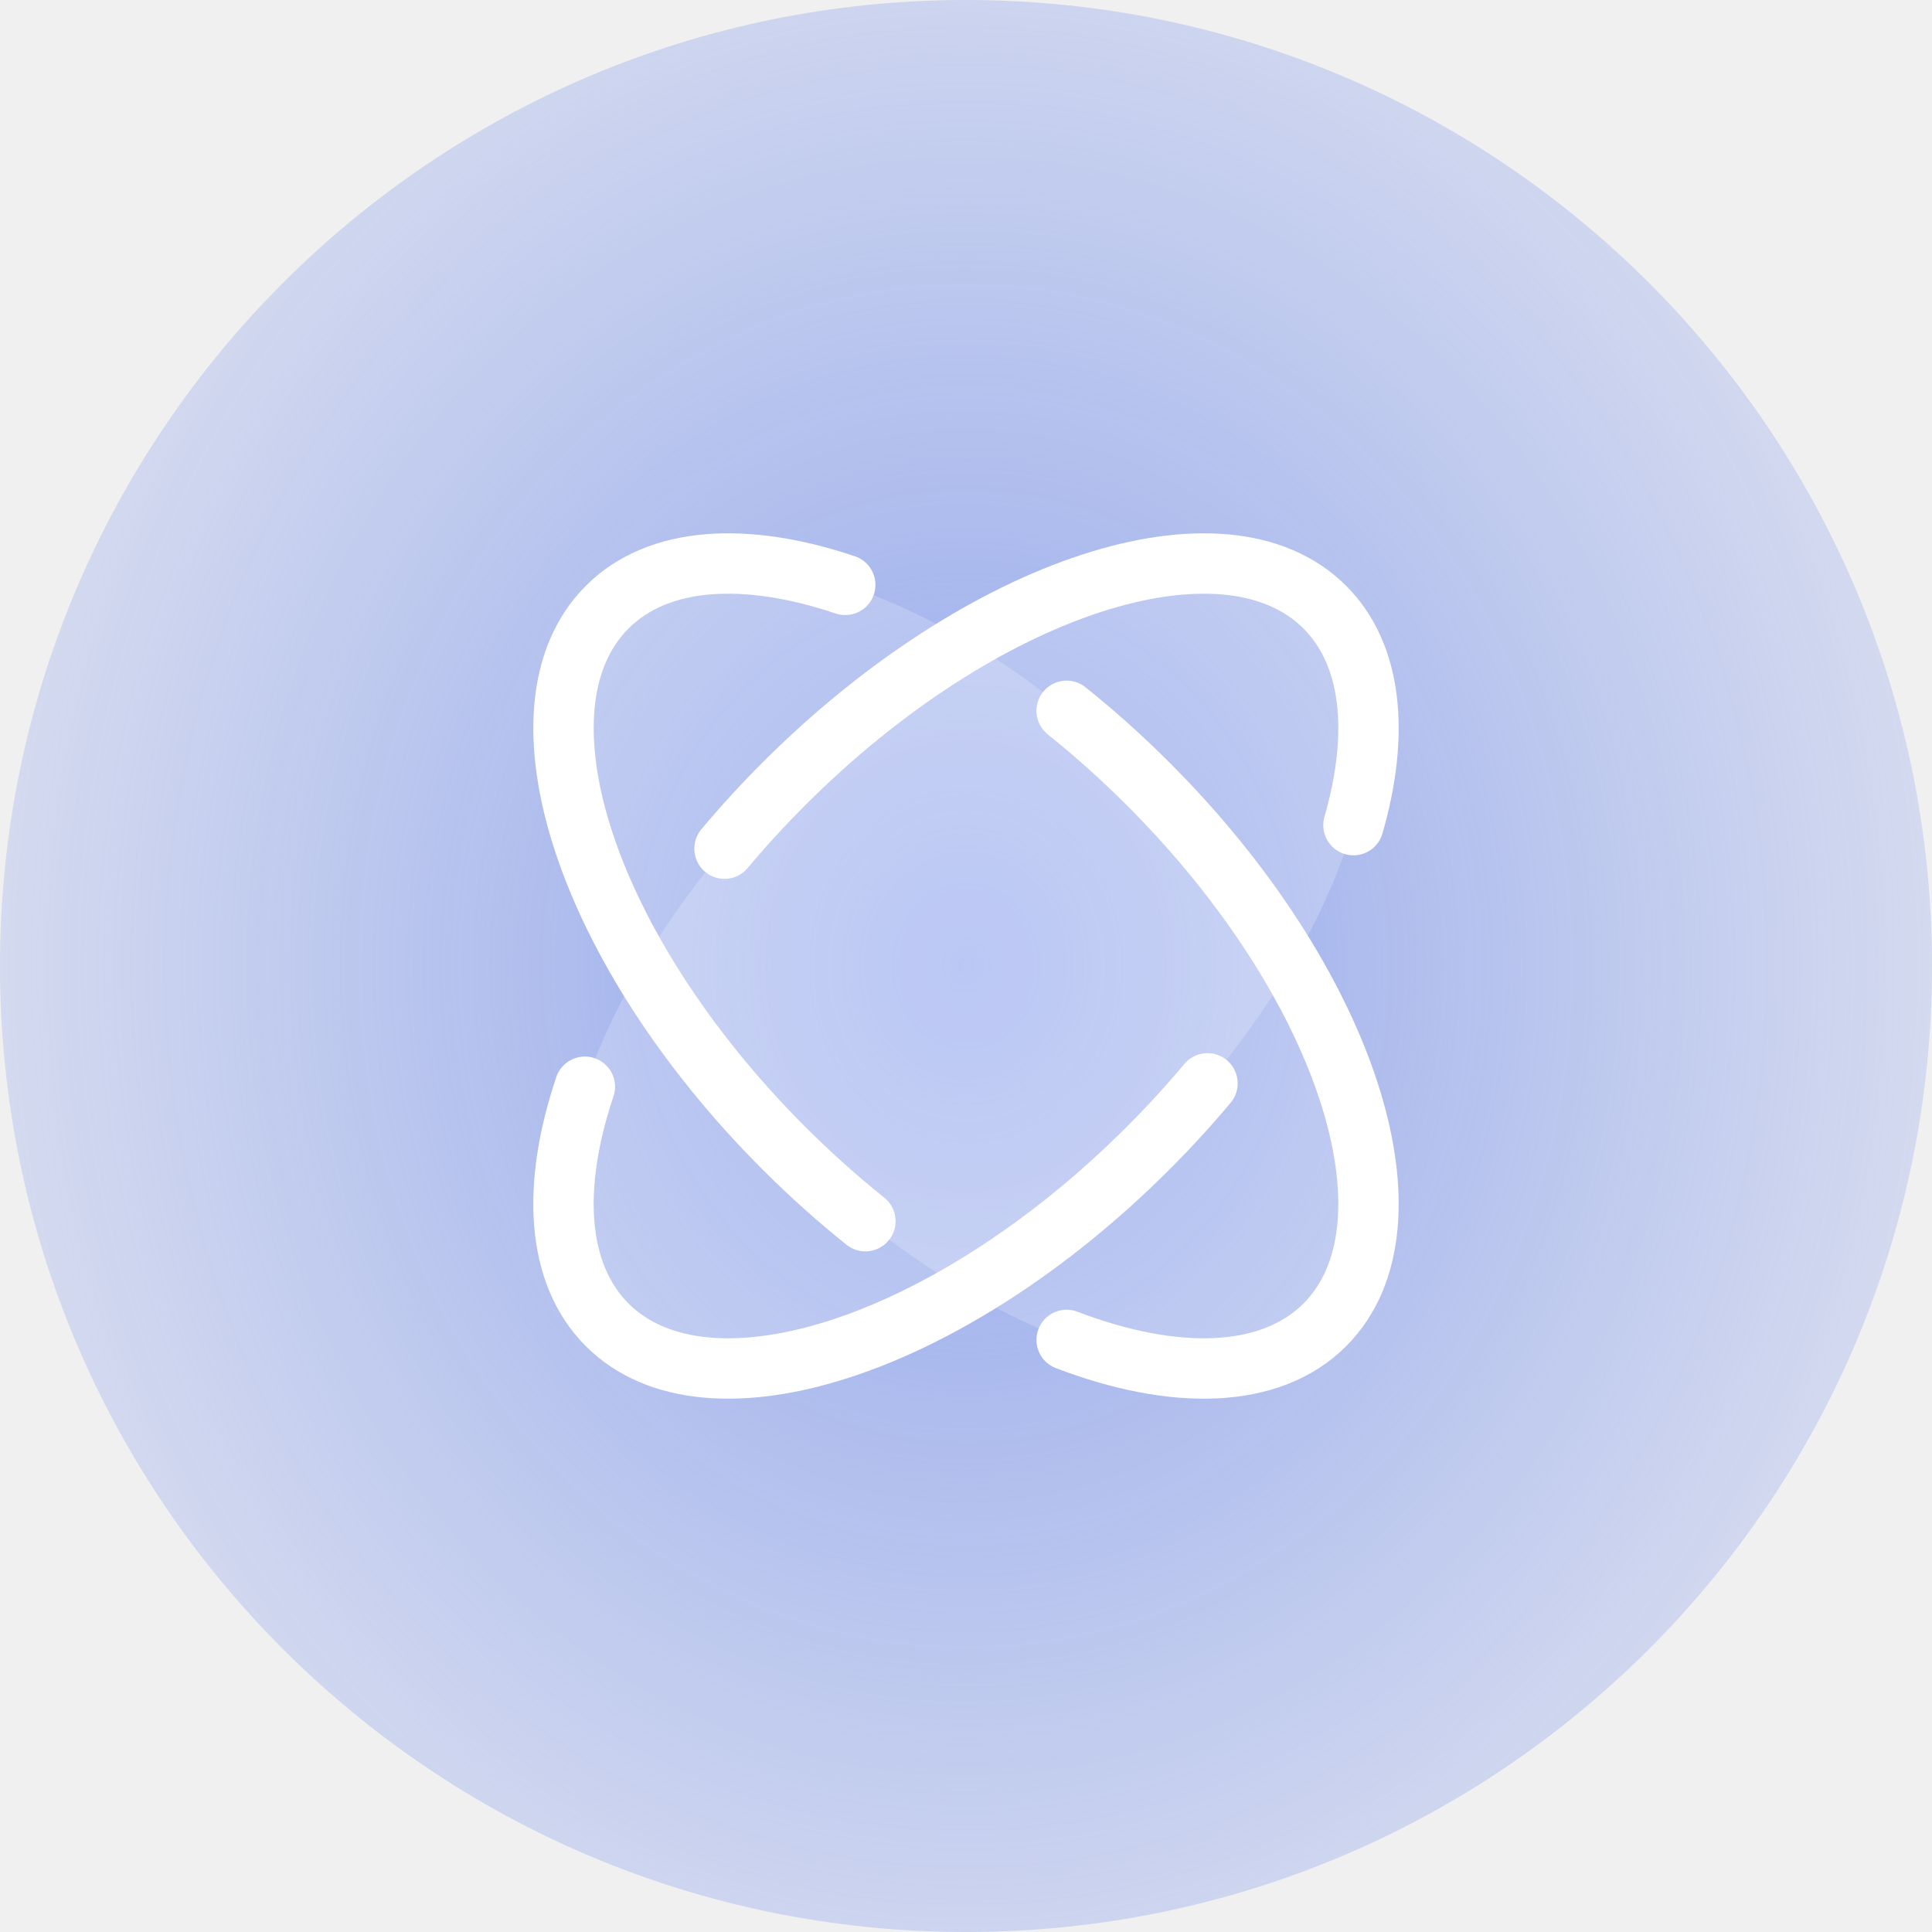
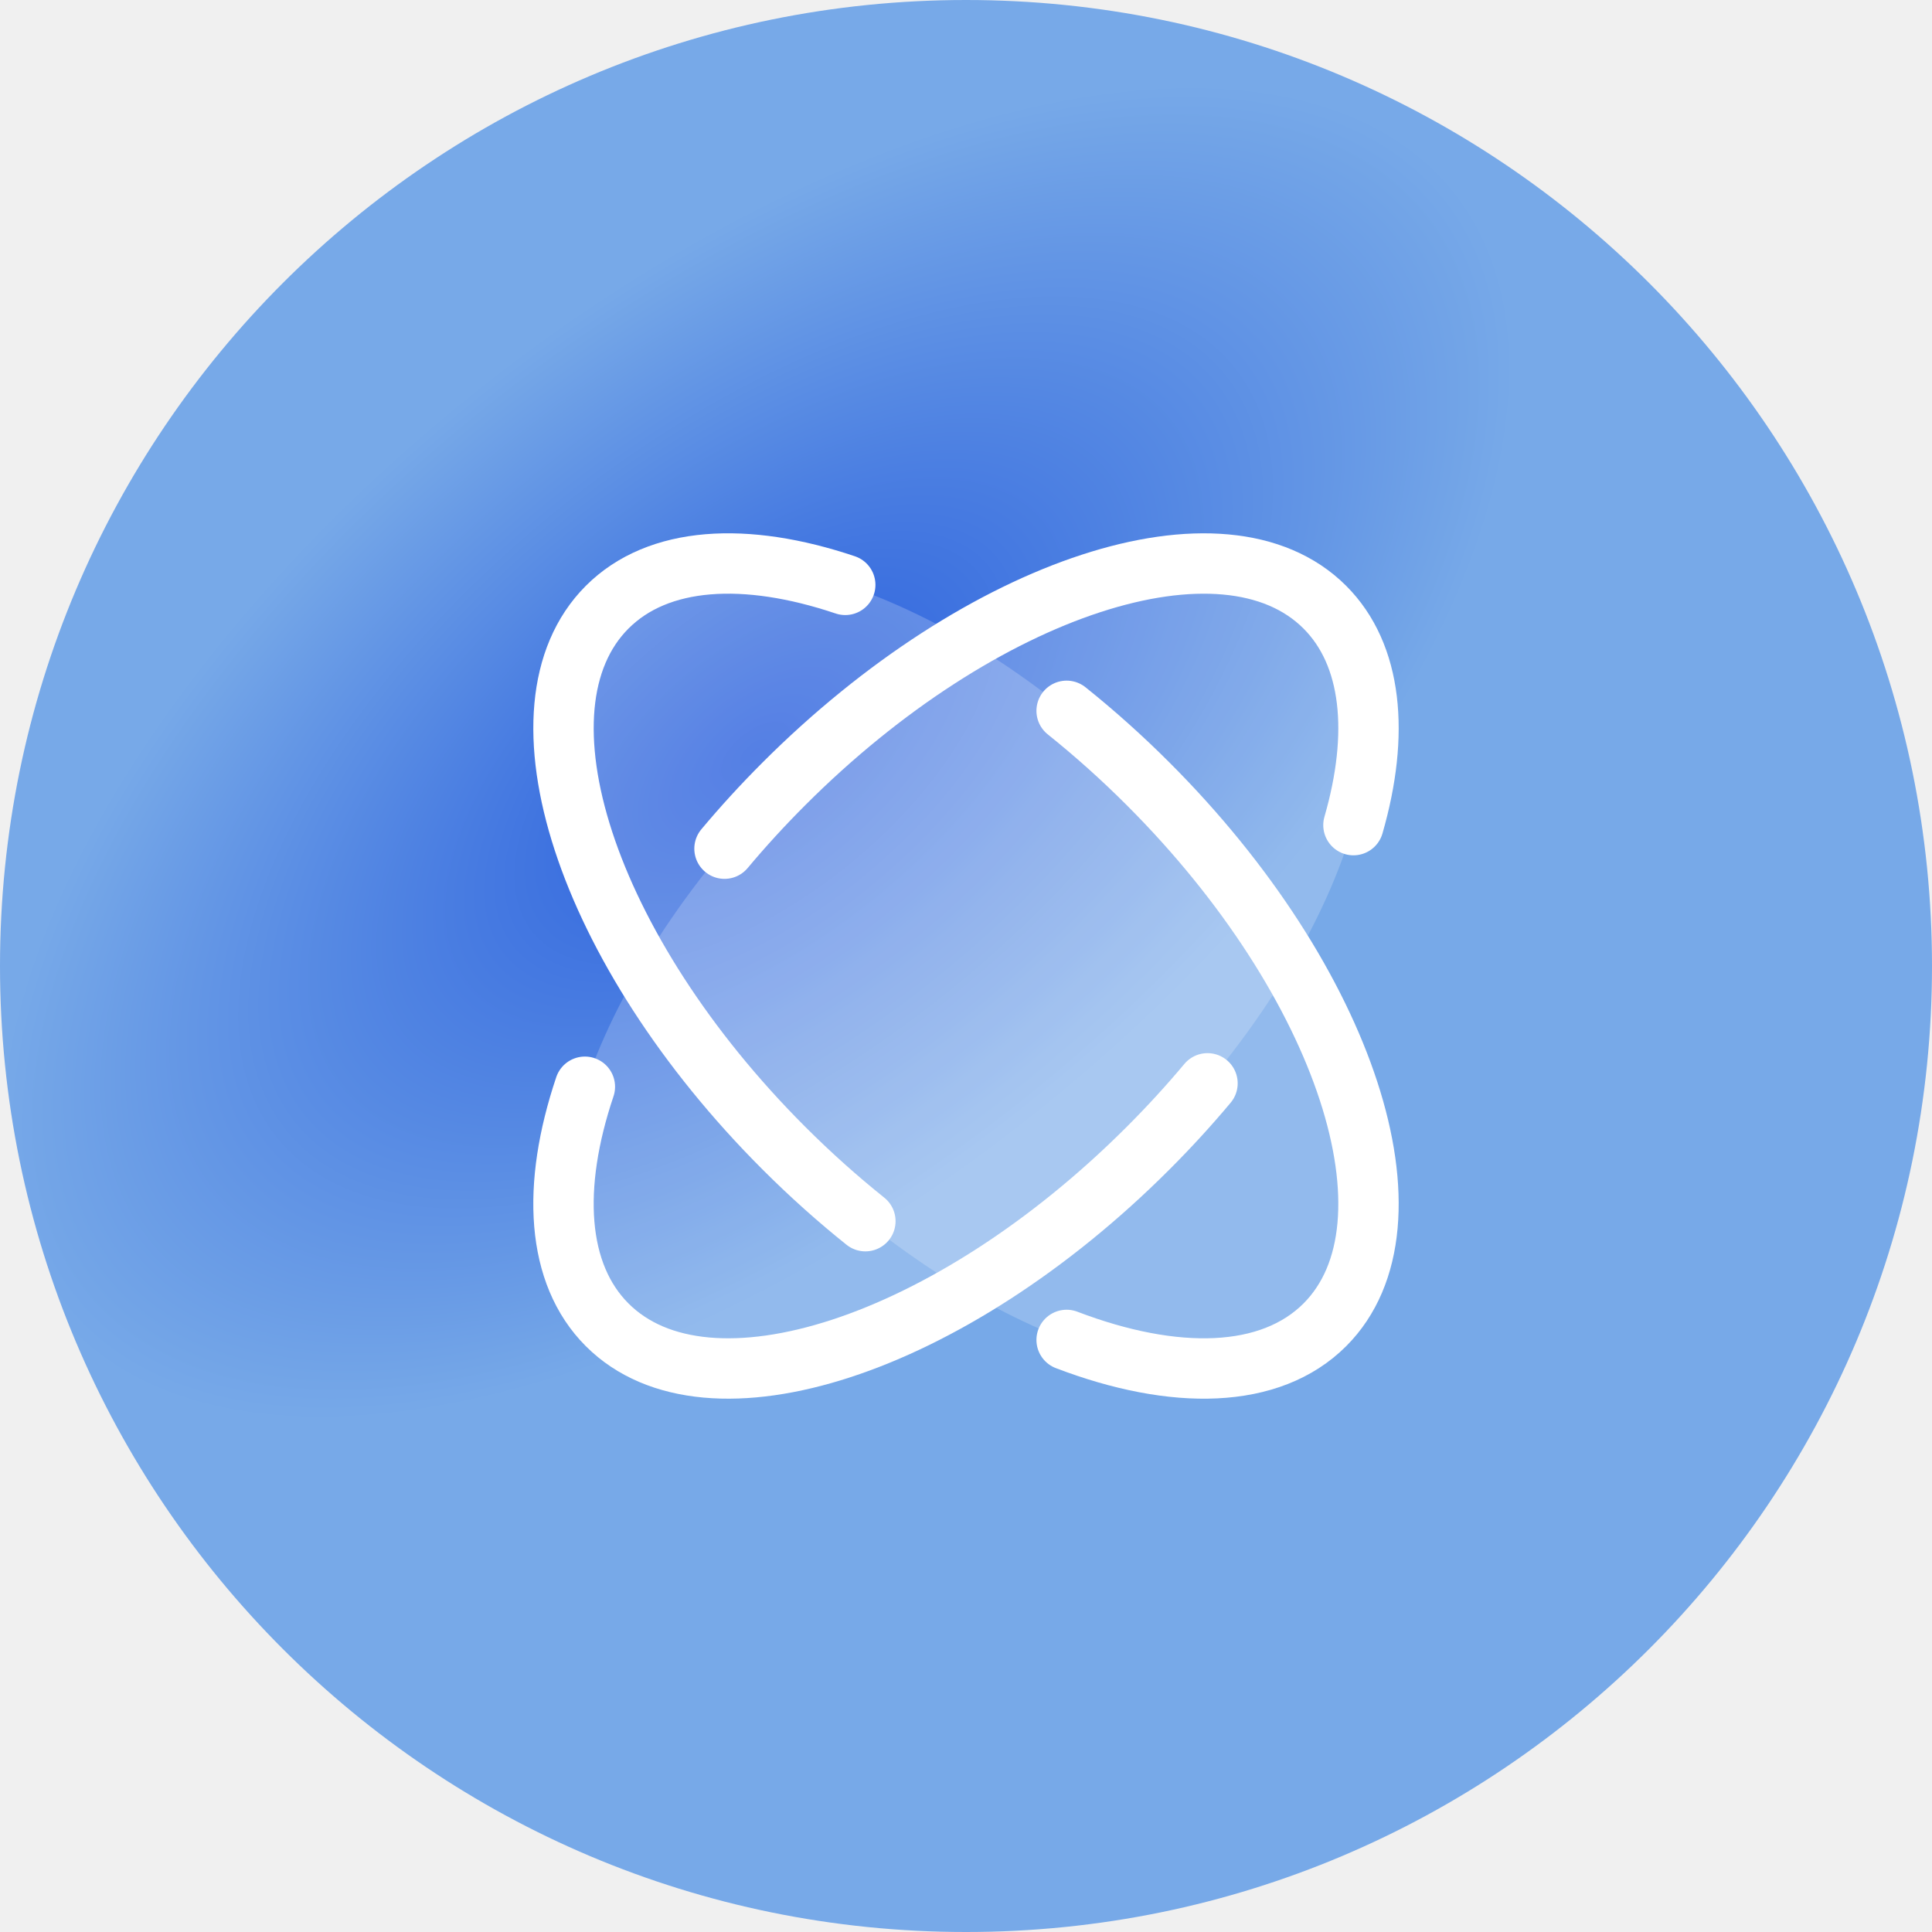
<svg xmlns="http://www.w3.org/2000/svg" width="48" height="48" viewBox="0 0 48 48" fill="none">
-   <circle cx="24" cy="24" r="24" fill="url(#paint0_radial_0_955)" />
+   <circle cx="24" cy="24" r="24" fill="url(#paint0_radial_143_1196)" />
  <path d="M28.525 19.475C33.449 24.398 35.414 30.416 32.915 32.915C31.563 34.267 29.181 34.313 26.5 33.29C24.225 32.422 21.735 30.785 19.475 28.525C14.551 23.602 12.586 17.584 15.085 15.085C16.352 13.817 18.524 13.698 21 14.531C23.86 15.492 26.405 17.355 28.525 19.475Z" fill="white" fill-opacity="0.2" />
  <path d="M19.475 19.475C14.551 24.398 12.586 30.416 15.085 32.915C16.437 34.267 18.819 34.313 21.5 33.29C23.775 32.422 26.265 30.785 28.525 28.525C33.449 23.602 35.414 17.584 32.915 15.085C31.648 13.817 29.476 13.698 27 14.531C24.14 15.492 21.595 17.355 19.475 19.475Z" fill="white" fill-opacity="0.2" />
  <path d="M33.626 20.5C34.28 18.234 34.096 16.266 32.915 15.085C30.416 12.586 24.398 14.551 19.475 19.475C18.949 20.001 18.457 20.539 18 21.085M30 26.915C29.543 27.461 29.051 27.999 28.525 28.525C23.602 33.449 17.584 35.414 15.085 32.915C13.817 31.648 13.698 29.476 14.531 27" stroke="white" stroke-width="1.5" stroke-linecap="round" stroke-linejoin="round" />
  <path d="M21.5 30.34C20.813 29.79 20.134 29.184 19.475 28.525C14.551 23.602 12.586 17.584 15.085 15.085C16.352 13.817 18.524 13.698 21 14.531M26.5 33.29C29.181 34.313 31.563 34.267 32.915 32.915C35.414 30.416 33.449 24.398 28.525 19.475C27.866 18.816 27.187 18.21 26.5 17.66" stroke="white" stroke-width="1.5" stroke-linecap="round" stroke-linejoin="round" />
  <defs>
-     <radialGradient id="paint0_radial_0_955" cx="0" cy="0" r="1" gradientUnits="userSpaceOnUse" gradientTransform="translate(24 24) scale(34.5796 38.8716)">
-       <stop stop-color="#94A8ED" />
-       <stop offset="1" stop-color="#94A8ED" stop-opacity="0" />
+     <radialGradient id="paint0_radial_143_1196" cx="0" cy="0" r="1" gradientUnits="userSpaceOnUse" gradientTransform="translate(18.7488 18.7059) rotate(-38.7335) scale(22.281 11.419)">
+       <stop stop-color="#2A5FDD" />
+       <stop offset="1" stop-color="#77A9E8" />
    </radialGradient>
  </defs>
</svg>
